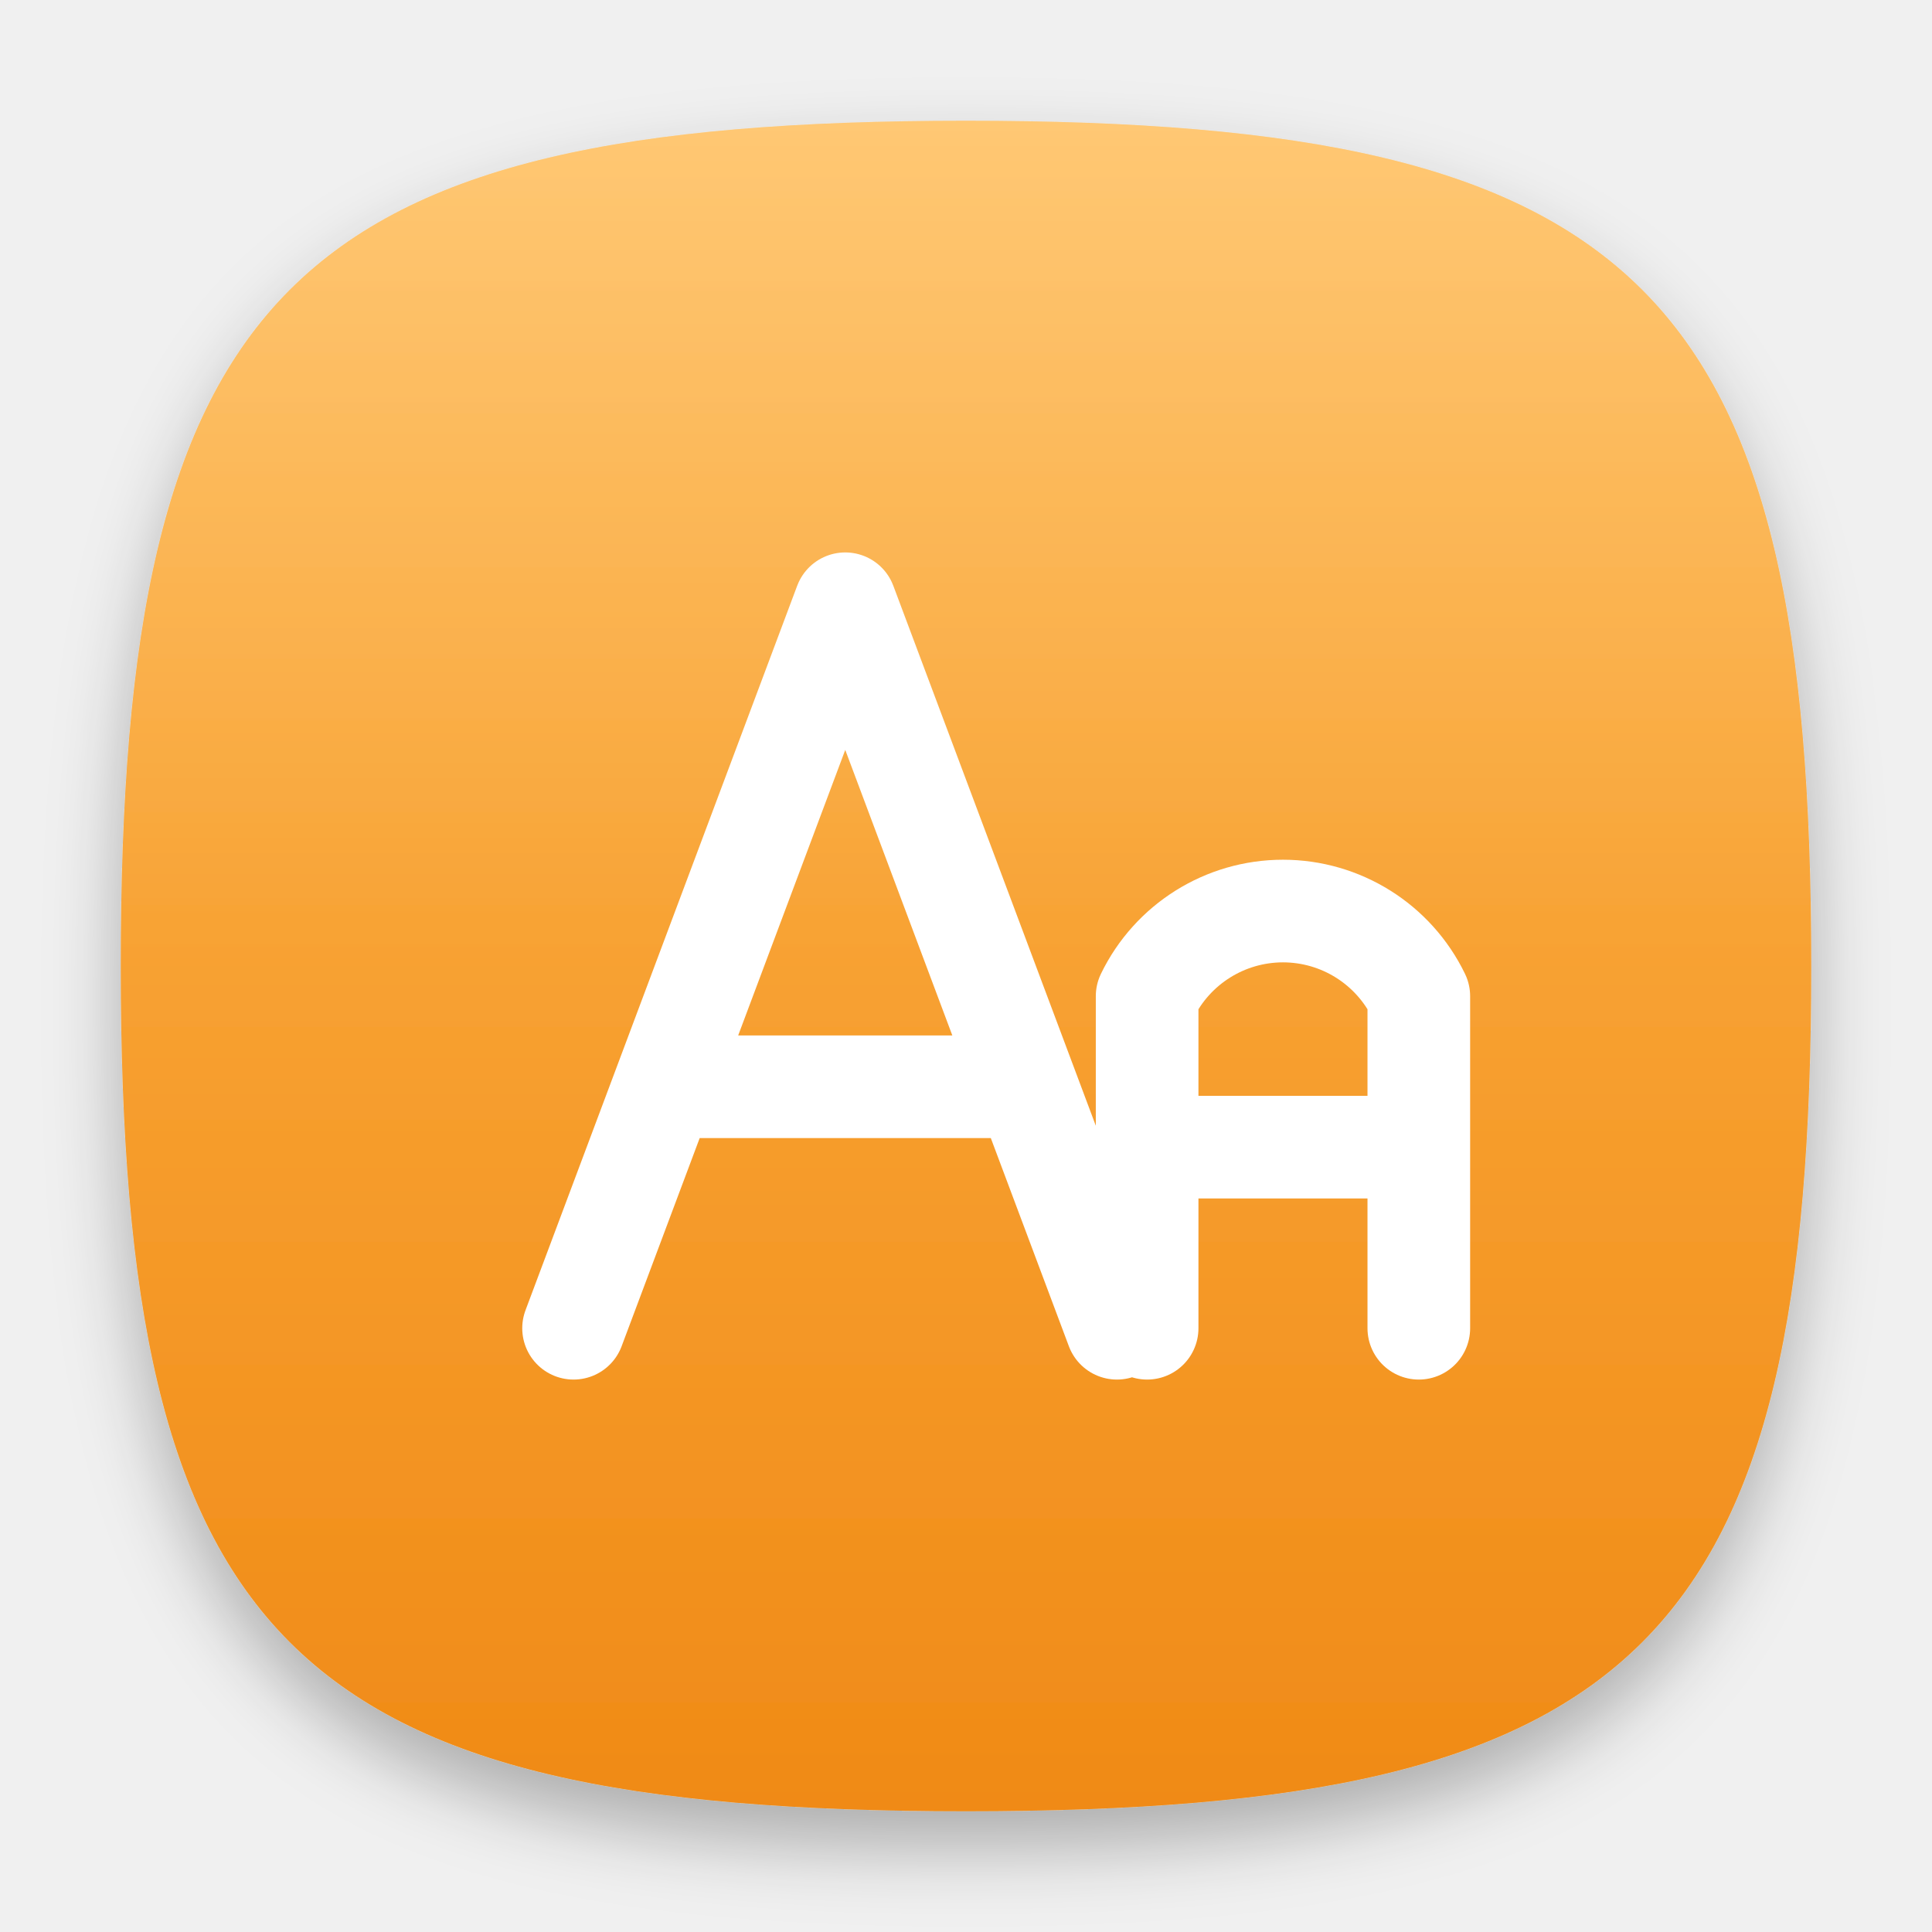
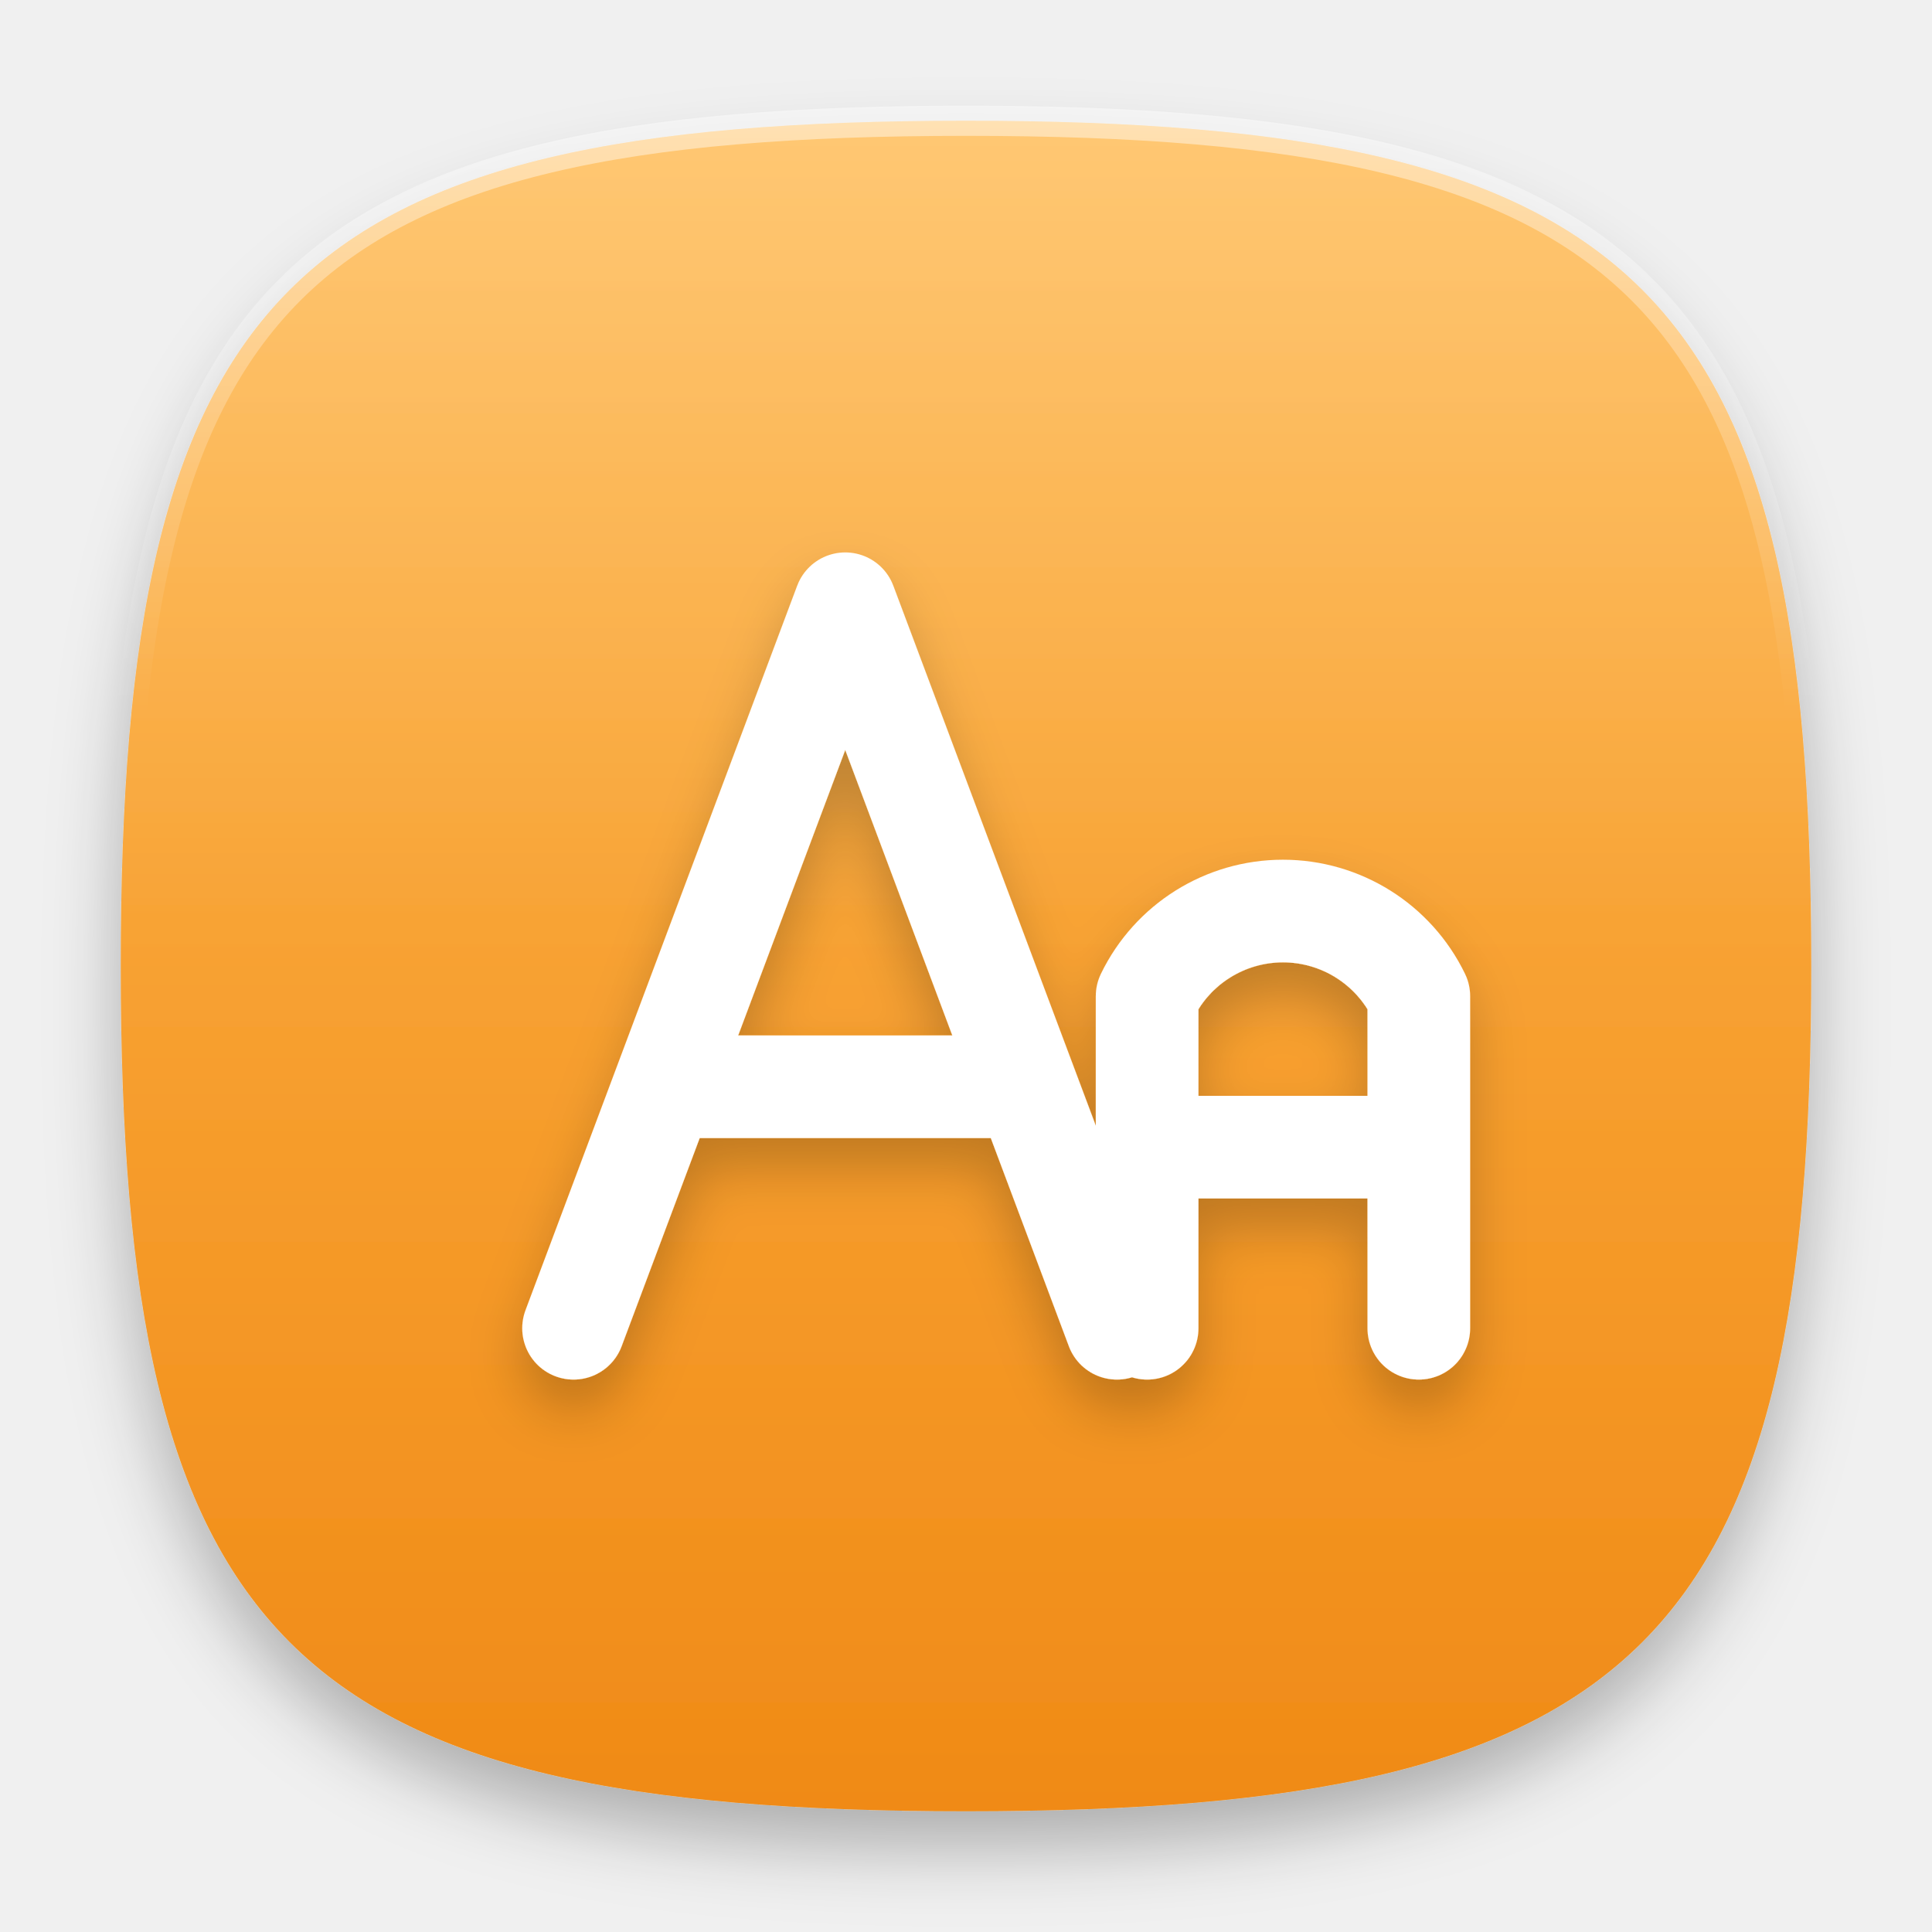
<svg xmlns="http://www.w3.org/2000/svg" width="64" height="64" viewBox="0 0 64 64">
  <defs>
    <linearGradient id="t" x1="0" y1="0" x2="0" y2="1">
      <stop offset="0" stop-color="#ffb84d" />
      <stop offset="1" stop-color="#f08a16" />
    </linearGradient>
    <linearGradient id="hl" x1="0" y1="0" x2="0" y2="1">
      <stop offset="0" stop-color="#fff" stop-opacity=".22" />
      <stop offset=".5" stop-color="#fff" stop-opacity="0" />
    </linearGradient>
    <filter id="sh" x="-20%" y="-20%" width="140%" height="140%">
      <feDropShadow dx="0" dy="1.2" stdDeviation="1.2" flood-opacity=".28" />
    </filter>
+     <filter id="gs" x="-20%" y="-20%" width="140%" height="140%">
+       <feDropShadow dx="0" dy="1" stdDeviation=".9" flood-color="#000" flood-opacity=".22" />
+     </filter>
+     <linearGradient id="rim" x1="0" y1="0" x2="0" y2="1">
+       <stop offset="0" stop-color="#fff" stop-opacity=".45" />
+       <stop offset=".35" stop-color="#fff" stop-opacity="0" />
+     </linearGradient>
  </defs>
  <path d="M4 32C4 9.6 9.6 4 32 4s28 5.6 28 28-5.6 28-28 28S4 54.4 4 32z" fill="url(#t)" filter="url(#sh)" />
  <path d="M4 32C4 9.6 9.6 4 32 4s28 5.6 28 28-5.6 28-28 28S4 54.4 4 32z" fill="url(#hl)" />
-   <g fill="none" stroke="#fff" stroke-width="3.4" stroke-linecap="round" stroke-linejoin="round">
+   <path d="M4 32C4 9.6 9.6 4 32 4s28 5.6 28 28-5.6 28-28 28S4 54.4 4 32z" fill="none" stroke="url(#rim)" stroke-width="1" />
+   <g fill="none" stroke="#fff" stroke-width="3.4" stroke-linecap="round" stroke-linejoin="round" filter="url(#gs)">
    <path d="M19 44l9-24 9 24M22.5 36h11M38 44V33a5 5 0 0 1 9 0v11M38 38h9" />
  </g>
</svg>
